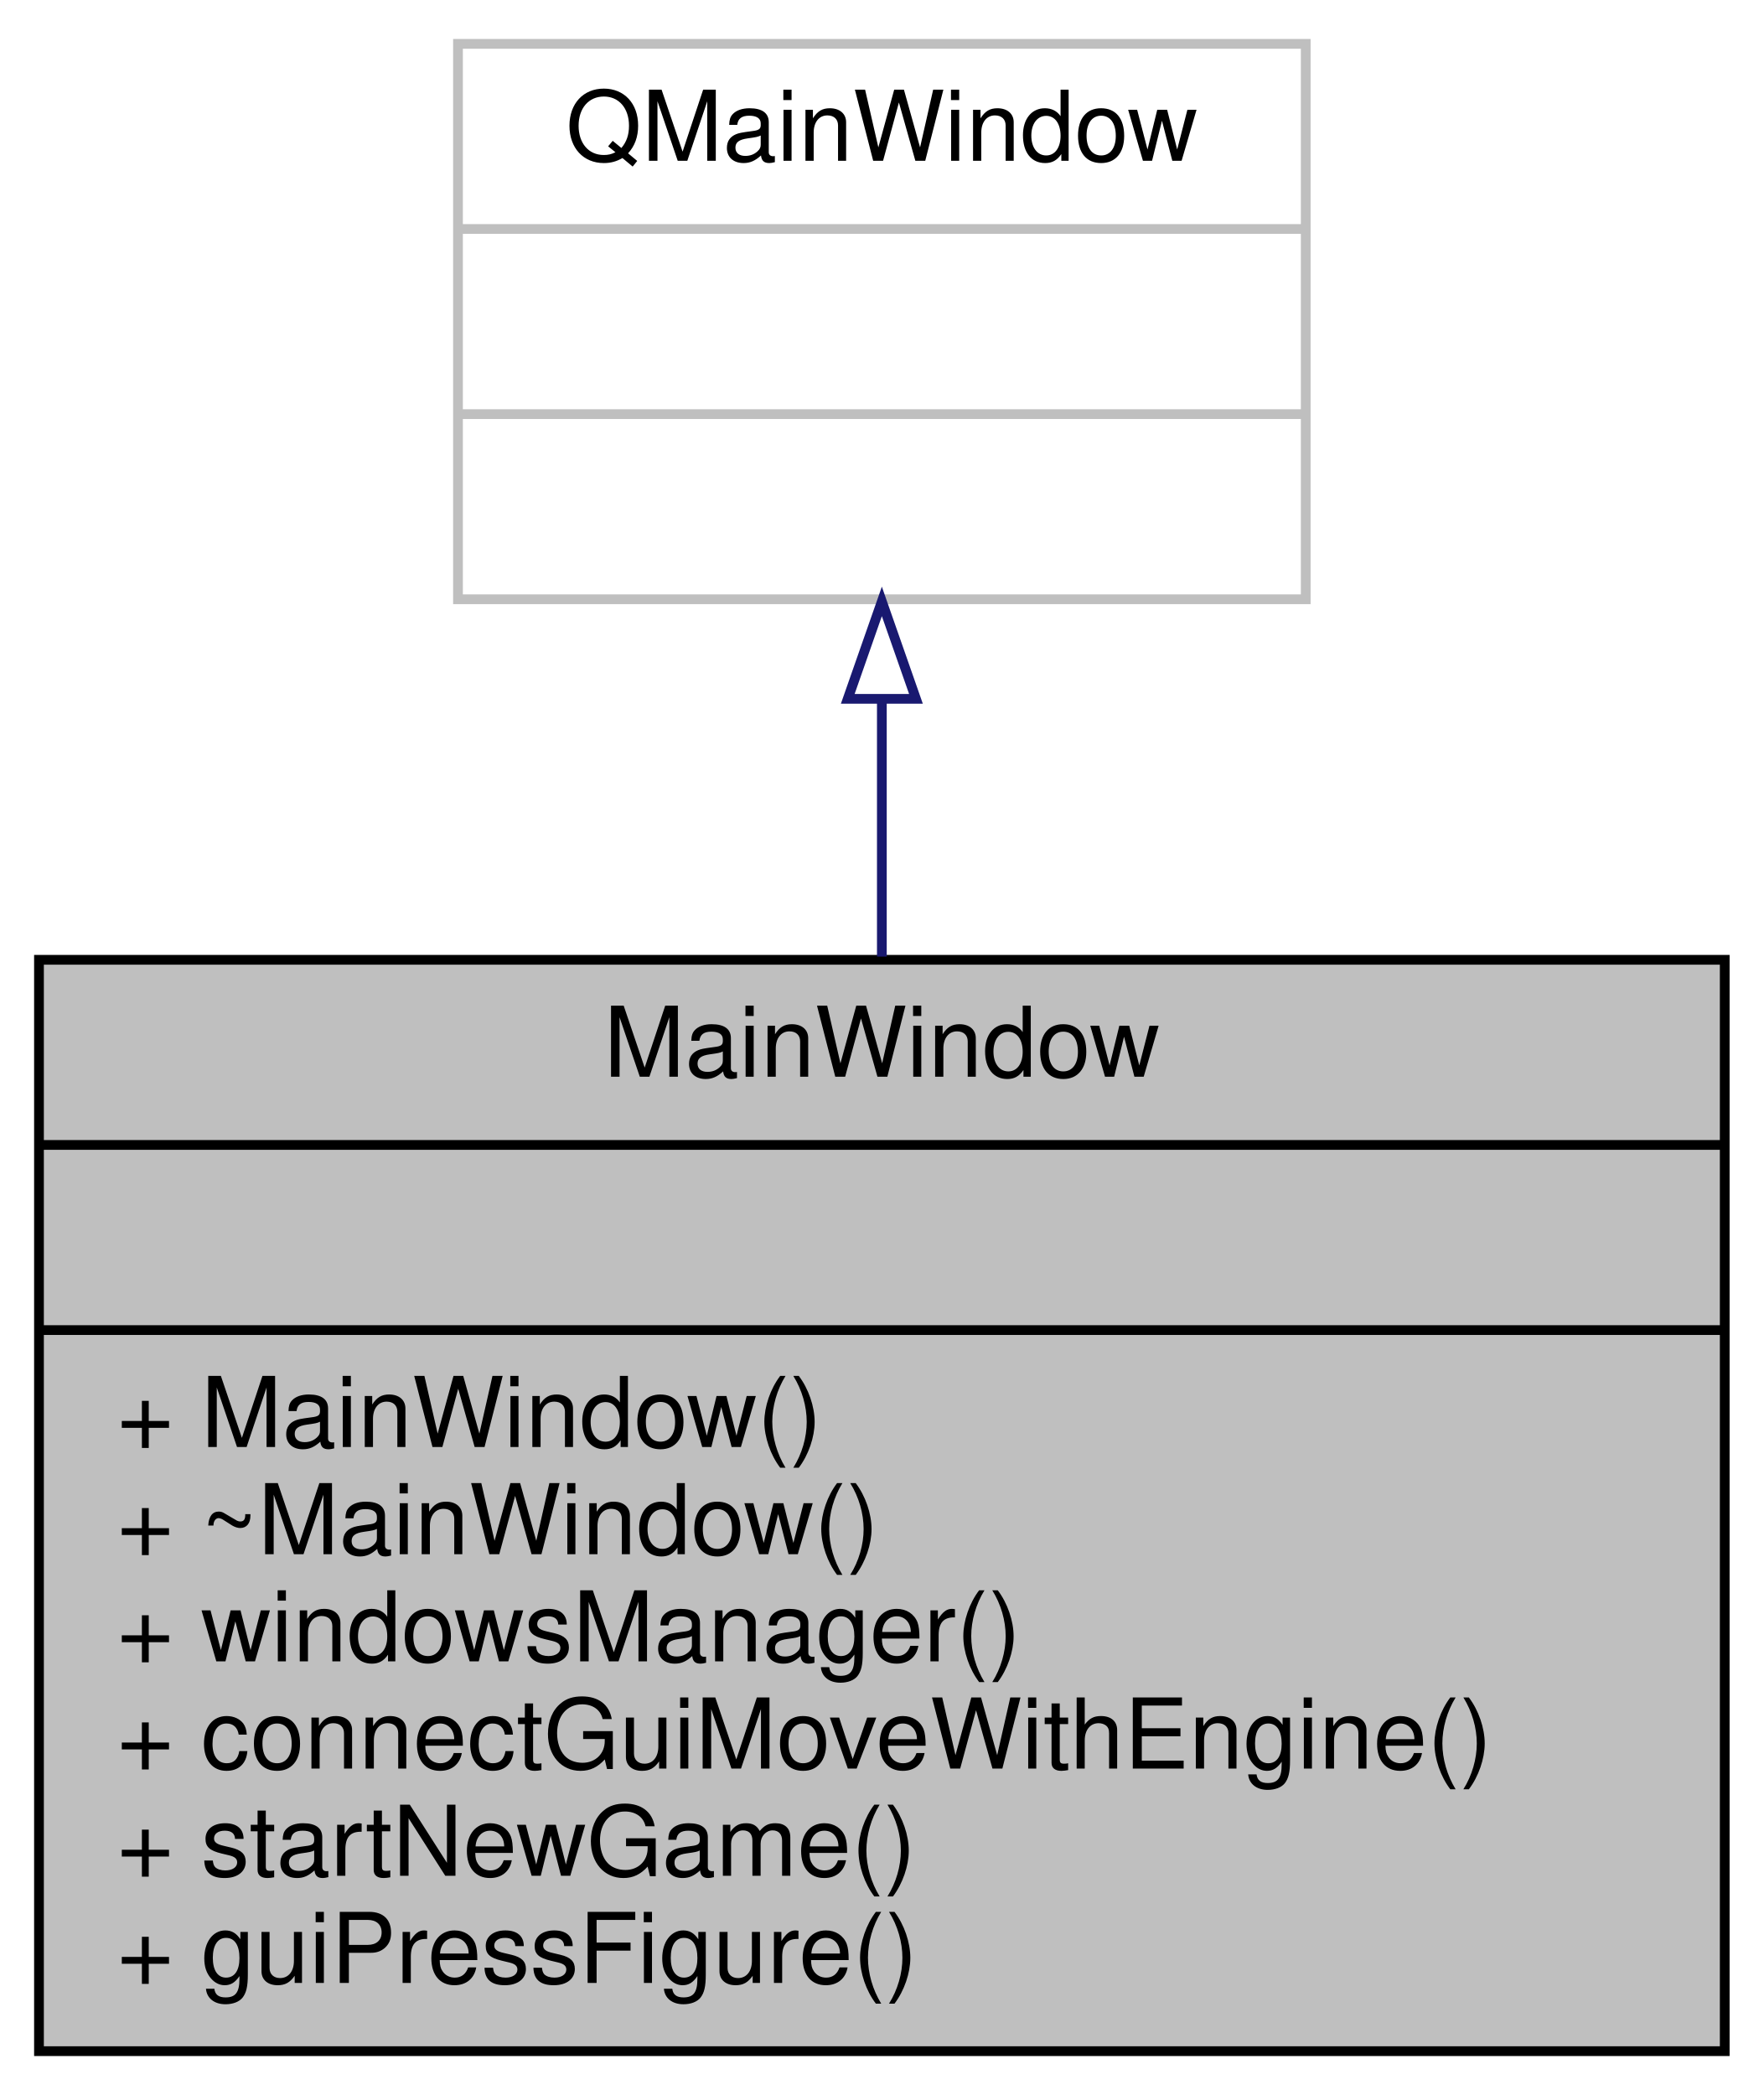
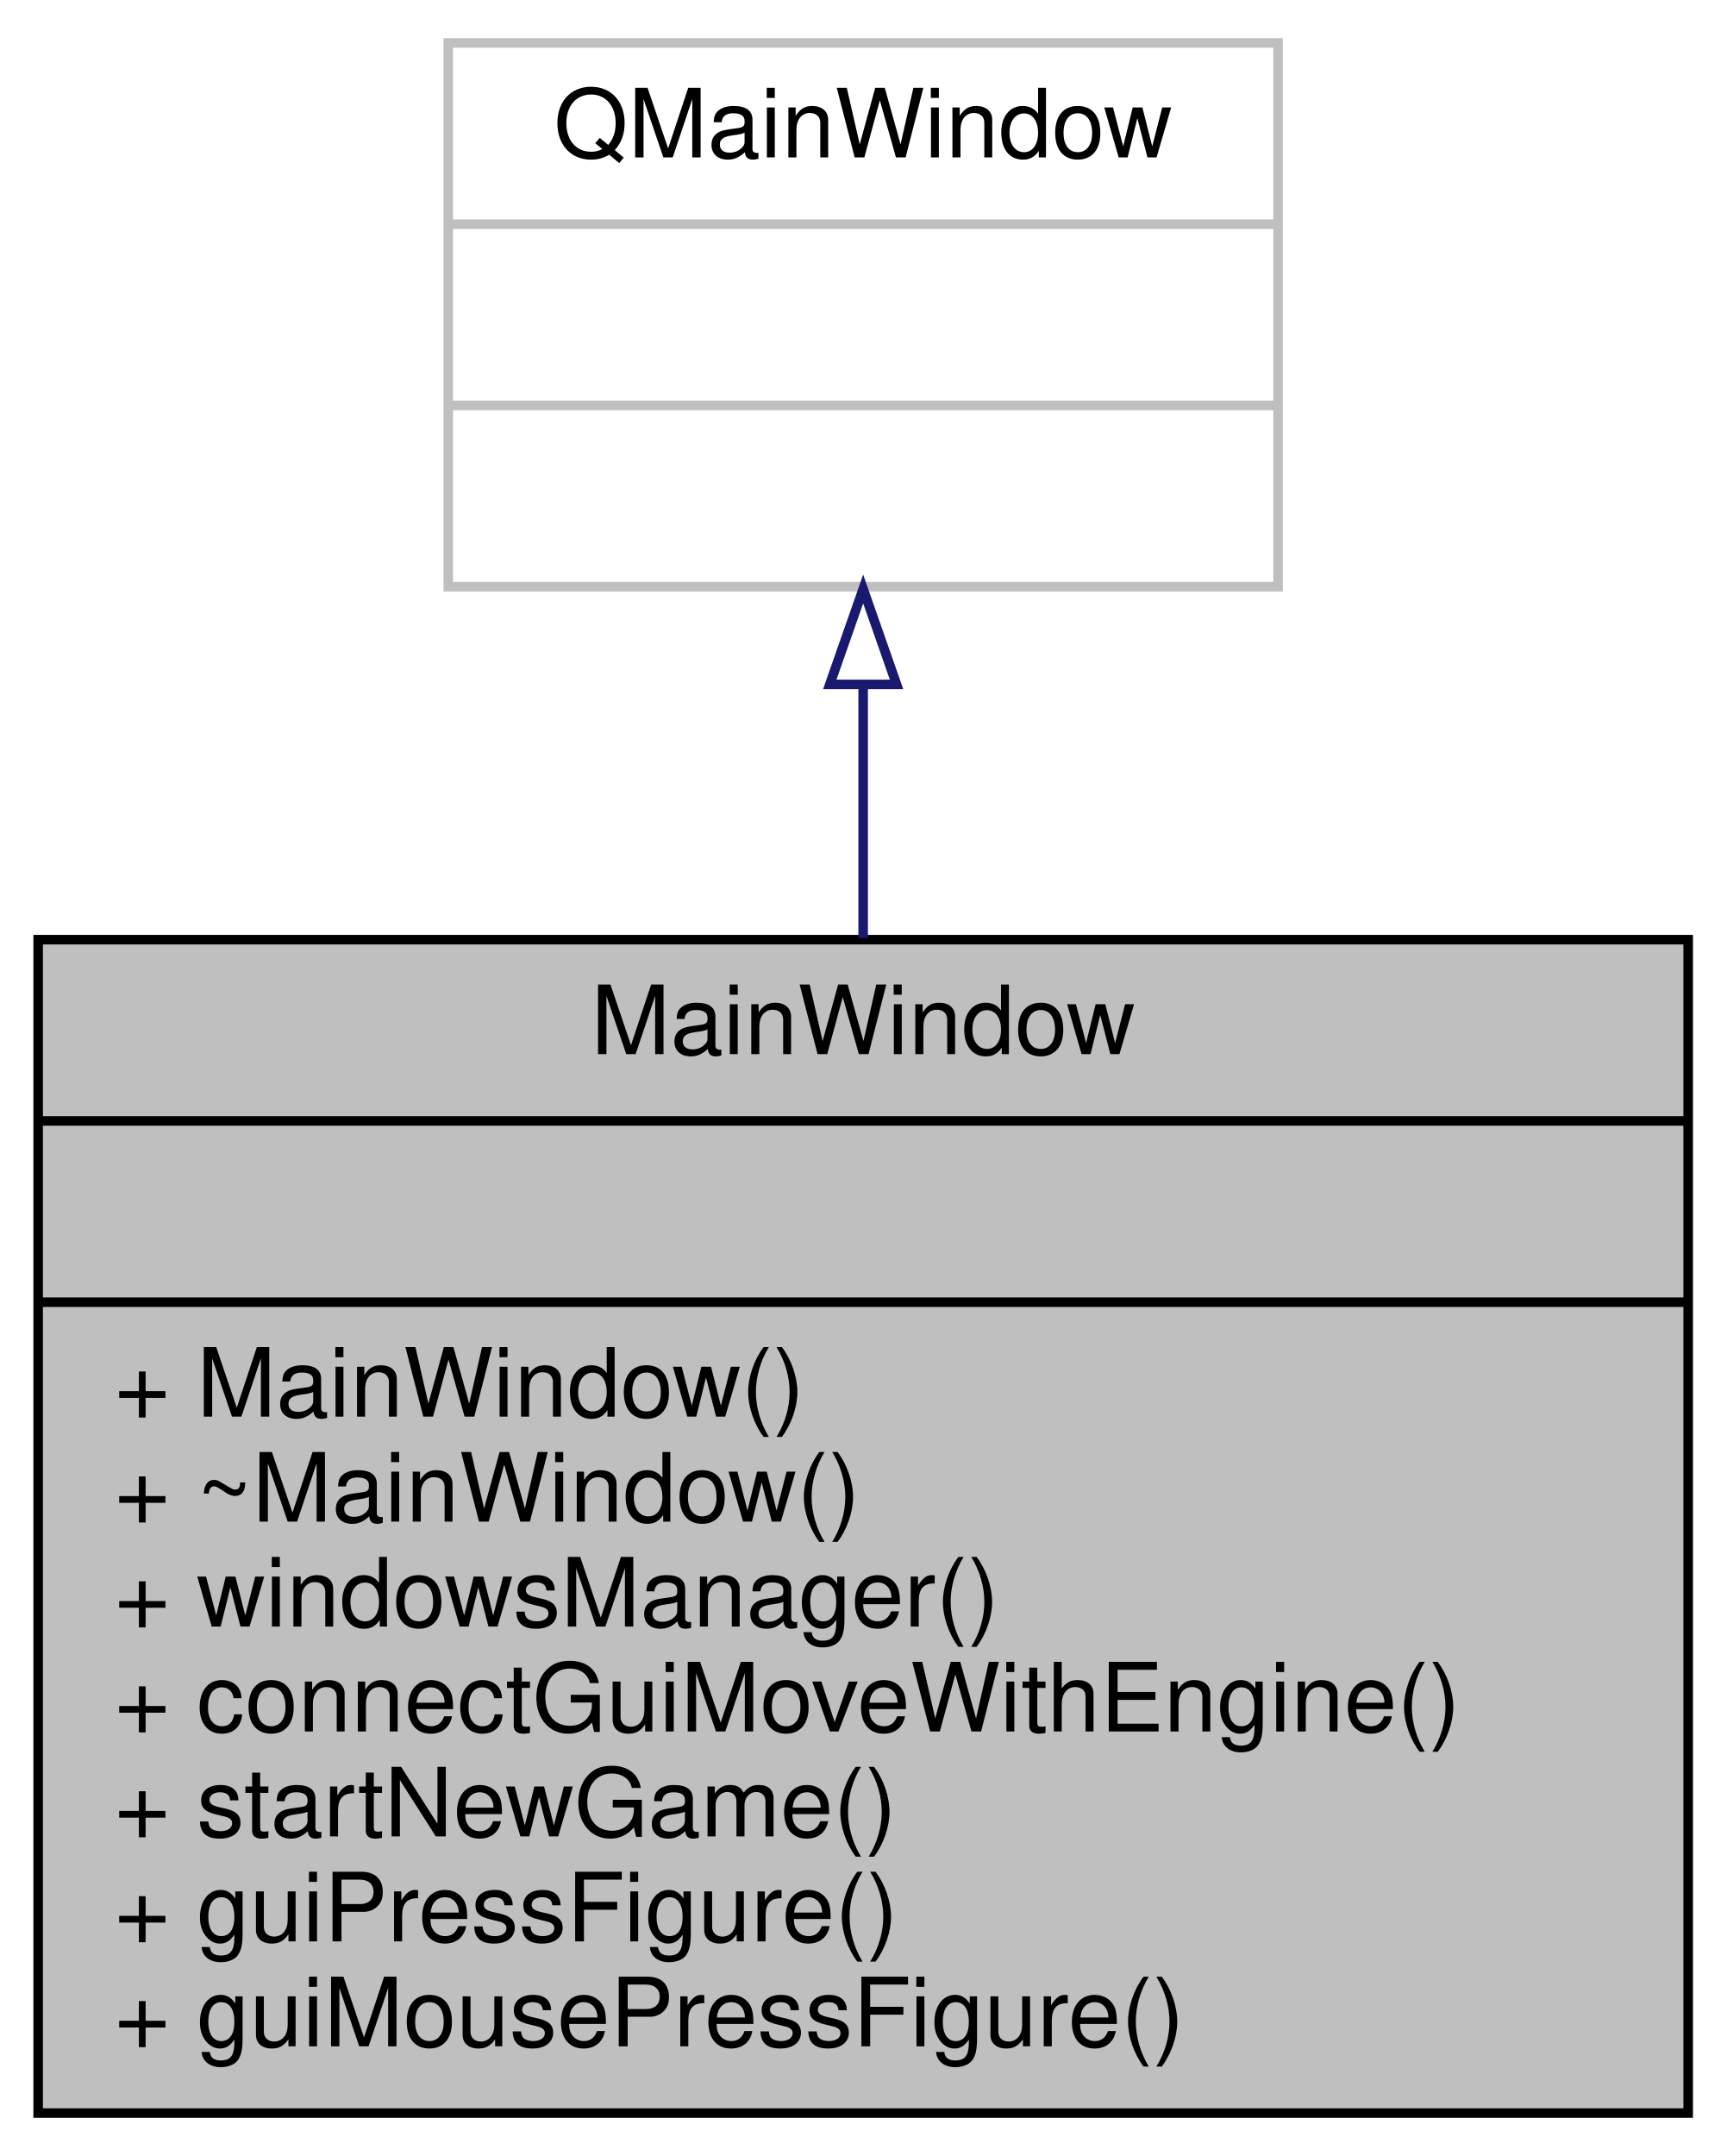
- <svg xmlns="http://www.w3.org/2000/svg" xmlns:xlink="http://www.w3.org/1999/xlink" width="181pt" height="215pt" viewBox="0.00 0.00 181.00 215.00">
-   <g id="graph0" class="graph" transform="scale(1 1) rotate(0) translate(4 211)">
+ <svg xmlns="http://www.w3.org/2000/svg" xmlns:xlink="http://www.w3.org/1999/xlink" width="181pt" height="226pt" viewBox="0.00 0.00 181.00 226.00">
+   <g id="graph0" class="graph" transform="scale(1 1) rotate(0) translate(4 222)">
    <g id="node1" class="node">
      <g id="a_node1">
        <a xlink:title="Связывает окна игры.">
-           <polygon fill="#bfbfbf" stroke="black" points="0,-0.5 0,-112.5 173,-112.5 173,-0.5 0,-0.5" />
-           <text text-anchor="middle" x="86.5" y="-100.5" font-family="Helvetica,sans-Serif" font-size="10.00">MainWindow</text>
-           <polyline fill="none" stroke="black" points="0,-93.5 173,-93.5 " />
-           <text text-anchor="middle" x="86.5" y="-81.5" font-family="Helvetica,sans-Serif" font-size="10.00"> </text>
-           <polyline fill="none" stroke="black" points="0,-74.5 173,-74.5 " />
-           <text text-anchor="start" x="8" y="-62.5" font-family="Helvetica,sans-Serif" font-size="10.00">+ MainWindow()</text>
-           <text text-anchor="start" x="8" y="-51.5" font-family="Helvetica,sans-Serif" font-size="10.00">+ ~MainWindow()</text>
-           <text text-anchor="start" x="8" y="-40.5" font-family="Helvetica,sans-Serif" font-size="10.00">+ windowsManager()</text>
-           <text text-anchor="start" x="8" y="-29.5" font-family="Helvetica,sans-Serif" font-size="10.00">+ connectGuiMoveWithEngine()</text>
-           <text text-anchor="start" x="8" y="-18.5" font-family="Helvetica,sans-Serif" font-size="10.00">+ startNewGame()</text>
-           <text text-anchor="start" x="8" y="-7.5" font-family="Helvetica,sans-Serif" font-size="10.00">+ guiPressFigure()</text>
+           <polygon fill="#bfbfbf" stroke="black" points="0,-0.5 0,-123.5 173,-123.5 173,-0.5 0,-0.5" />
+           <text text-anchor="middle" x="86.5" y="-111.5" font-family="Helvetica,sans-Serif" font-size="10.00">MainWindow</text>
+           <polyline fill="none" stroke="black" points="0,-104.5 173,-104.5 " />
+           <text text-anchor="middle" x="86.5" y="-92.5" font-family="Helvetica,sans-Serif" font-size="10.00"> </text>
+           <polyline fill="none" stroke="black" points="0,-85.5 173,-85.5 " />
+           <text text-anchor="start" x="8" y="-73.5" font-family="Helvetica,sans-Serif" font-size="10.00">+ MainWindow()</text>
+           <text text-anchor="start" x="8" y="-62.5" font-family="Helvetica,sans-Serif" font-size="10.00">+ ~MainWindow()</text>
+           <text text-anchor="start" x="8" y="-51.5" font-family="Helvetica,sans-Serif" font-size="10.00">+ windowsManager()</text>
+           <text text-anchor="start" x="8" y="-40.5" font-family="Helvetica,sans-Serif" font-size="10.00">+ connectGuiMoveWithEngine()</text>
+           <text text-anchor="start" x="8" y="-29.5" font-family="Helvetica,sans-Serif" font-size="10.00">+ startNewGame()</text>
+           <text text-anchor="start" x="8" y="-18.5" font-family="Helvetica,sans-Serif" font-size="10.00">+ guiPressFigure()</text>
+           <text text-anchor="start" x="8" y="-7.5" font-family="Helvetica,sans-Serif" font-size="10.00">+ guiMousePressFigure()</text>
        </a>
      </g>
    </g>
    <g id="node2" class="node">
      <g id="a_node2">
        <a xlink:title=" ">
-           <polygon fill="none" stroke="#bfbfbf" points="43,-149.5 43,-206.5 130,-206.5 130,-149.5 43,-149.5" />
-           <text text-anchor="middle" x="86.5" y="-194.5" font-family="Helvetica,sans-Serif" font-size="10.00">QMainWindow</text>
-           <polyline fill="none" stroke="#bfbfbf" points="43,-187.5 130,-187.5 " />
-           <text text-anchor="middle" x="86.5" y="-175.5" font-family="Helvetica,sans-Serif" font-size="10.00"> </text>
-           <polyline fill="none" stroke="#bfbfbf" points="43,-168.5 130,-168.5 " />
-           <text text-anchor="middle" x="86.5" y="-156.5" font-family="Helvetica,sans-Serif" font-size="10.00"> </text>
+           <polygon fill="none" stroke="#bfbfbf" points="43,-160.5 43,-217.5 130,-217.5 130,-160.5 43,-160.5" />
+           <text text-anchor="middle" x="86.5" y="-205.5" font-family="Helvetica,sans-Serif" font-size="10.00">QMainWindow</text>
+           <polyline fill="none" stroke="#bfbfbf" points="43,-198.5 130,-198.5 " />
+           <text text-anchor="middle" x="86.5" y="-186.5" font-family="Helvetica,sans-Serif" font-size="10.00"> </text>
+           <polyline fill="none" stroke="#bfbfbf" points="43,-179.5 130,-179.5 " />
+           <text text-anchor="middle" x="86.5" y="-167.5" font-family="Helvetica,sans-Serif" font-size="10.00"> </text>
        </a>
      </g>
    </g>
    <g id="edge1" class="edge">
-       <path fill="none" stroke="midnightblue" d="M86.5,-139.11C86.5,-130.75 86.5,-121.73 86.5,-112.83" />
-       <polygon fill="none" stroke="midnightblue" points="83,-139.28 86.5,-149.28 90,-139.28 83,-139.28" />
+       <path fill="none" stroke="midnightblue" d="M86.5,-150.1C86.5,-141.74 86.5,-132.68 86.5,-123.67" />
+       <polygon fill="none" stroke="midnightblue" points="83,-150.26 86.5,-160.26 90,-150.26 83,-150.26" />
    </g>
  </g>
</svg>
